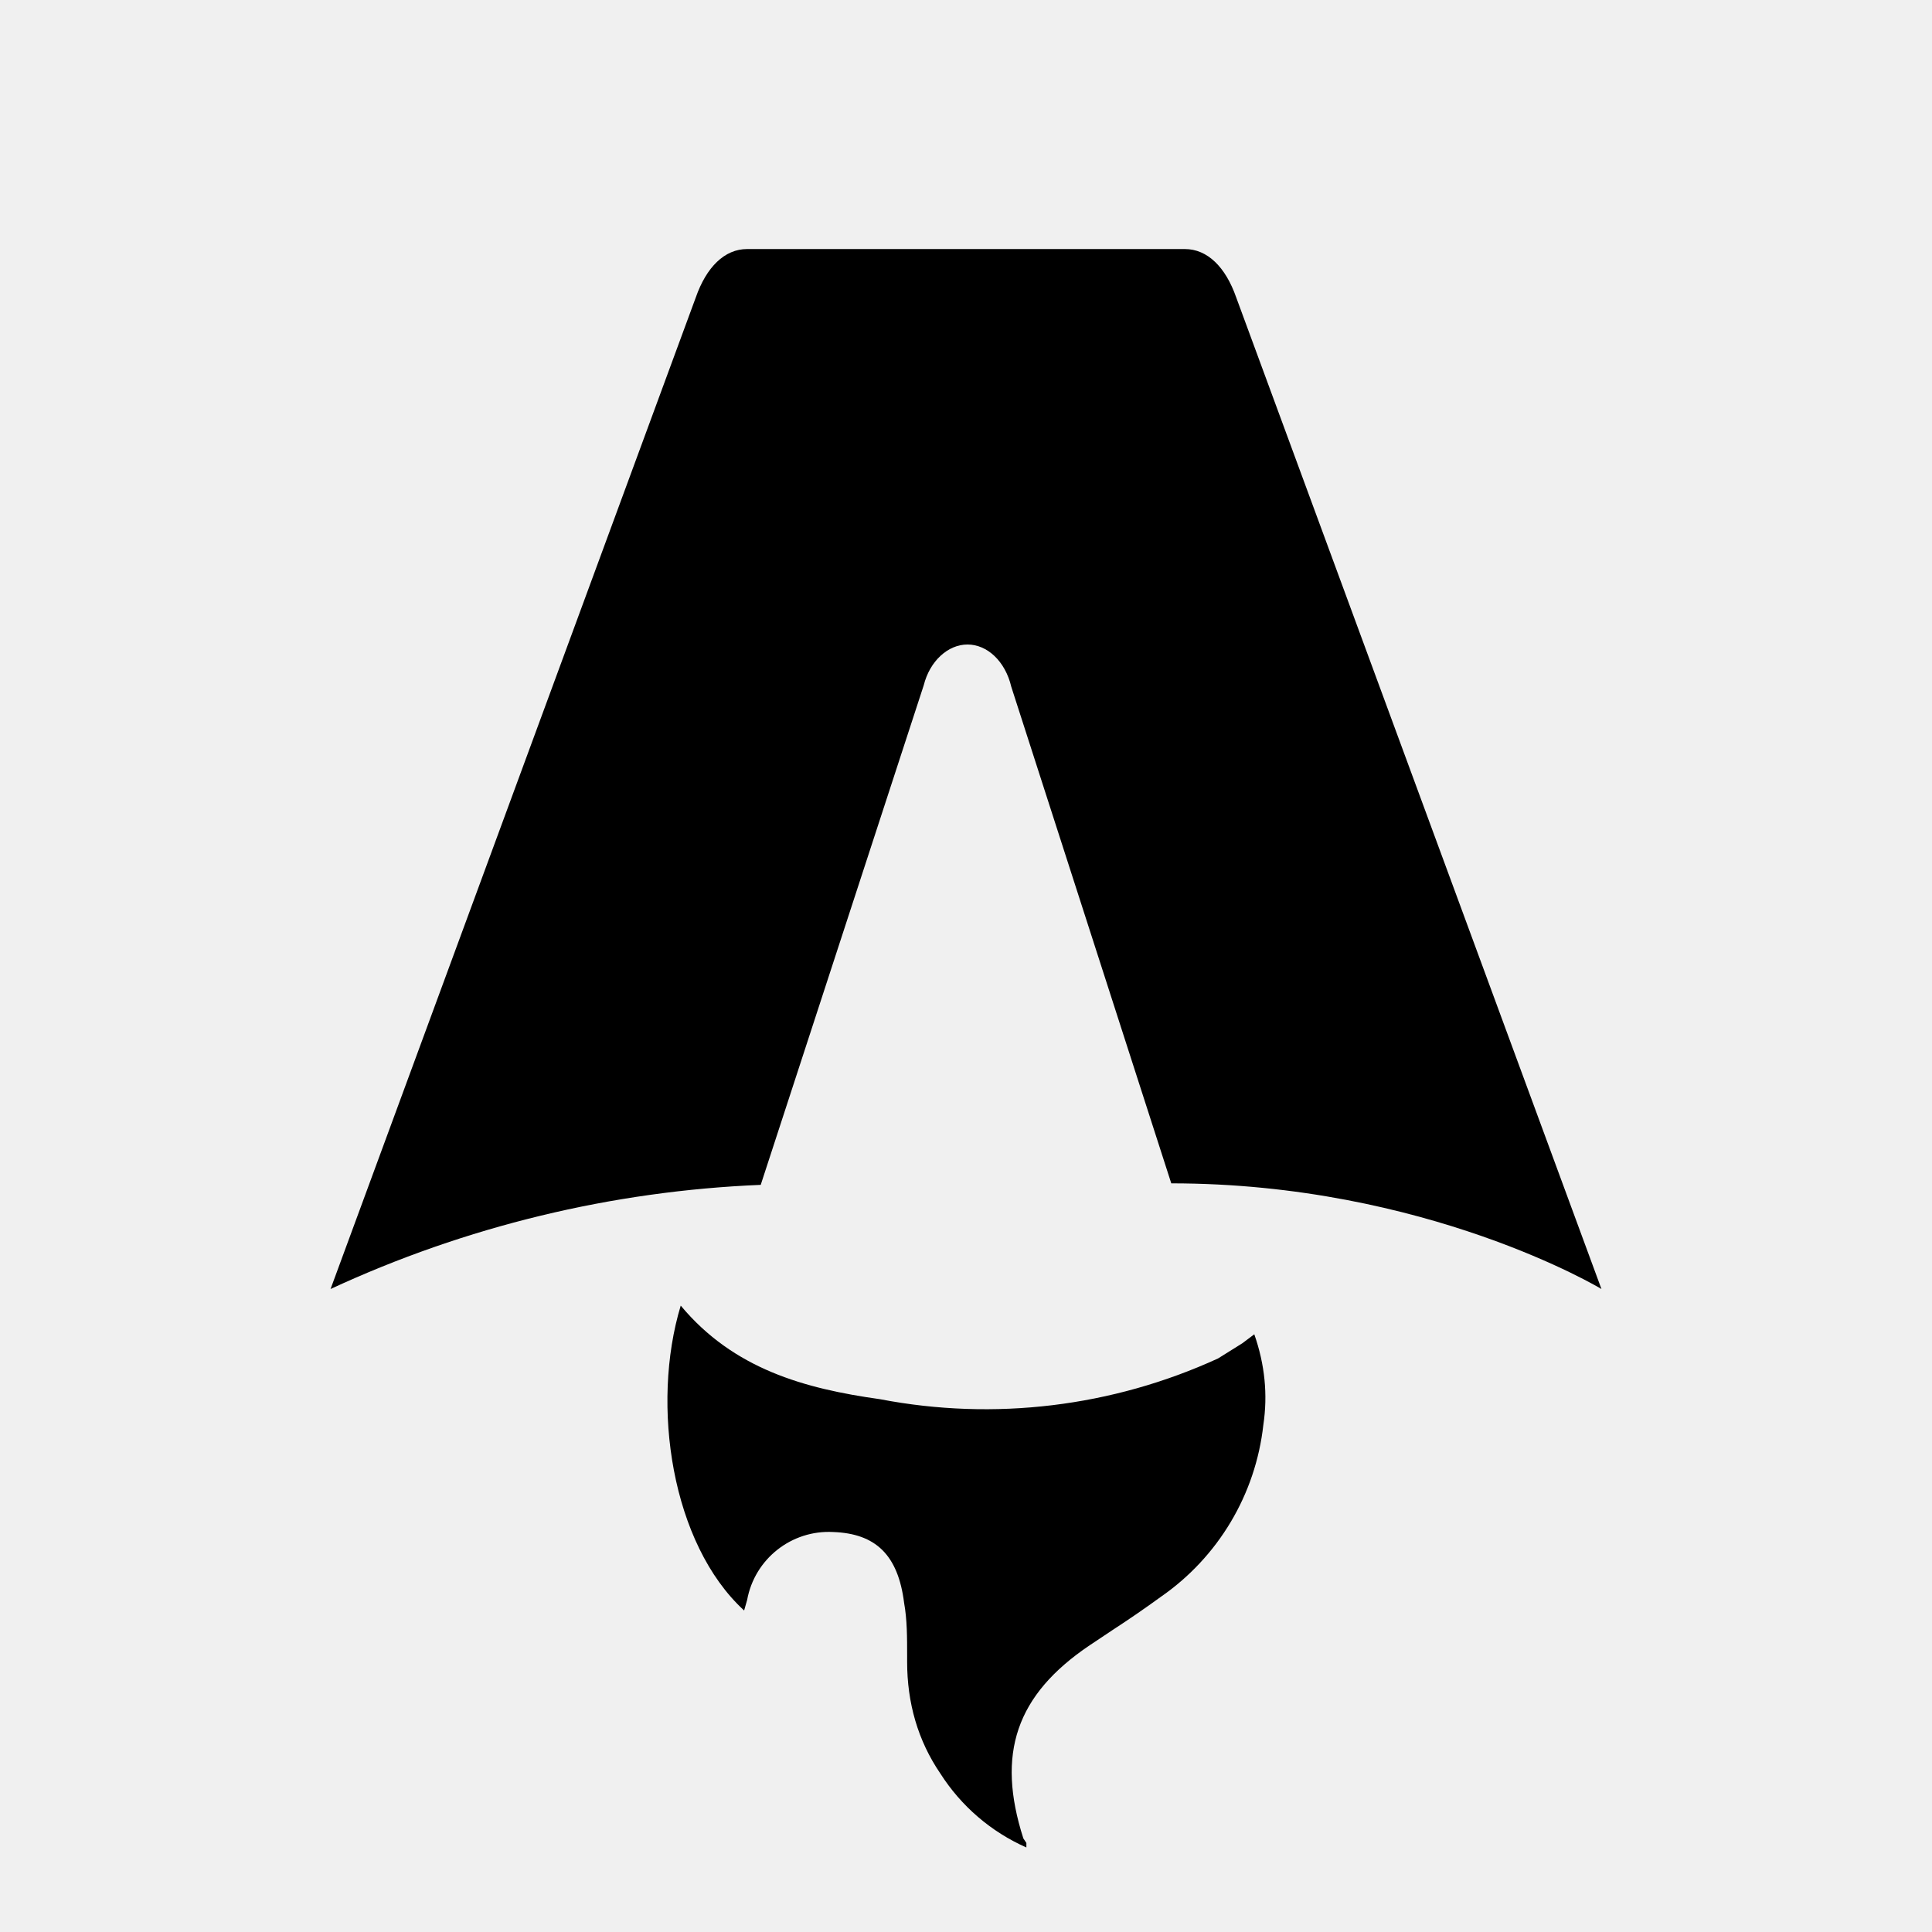
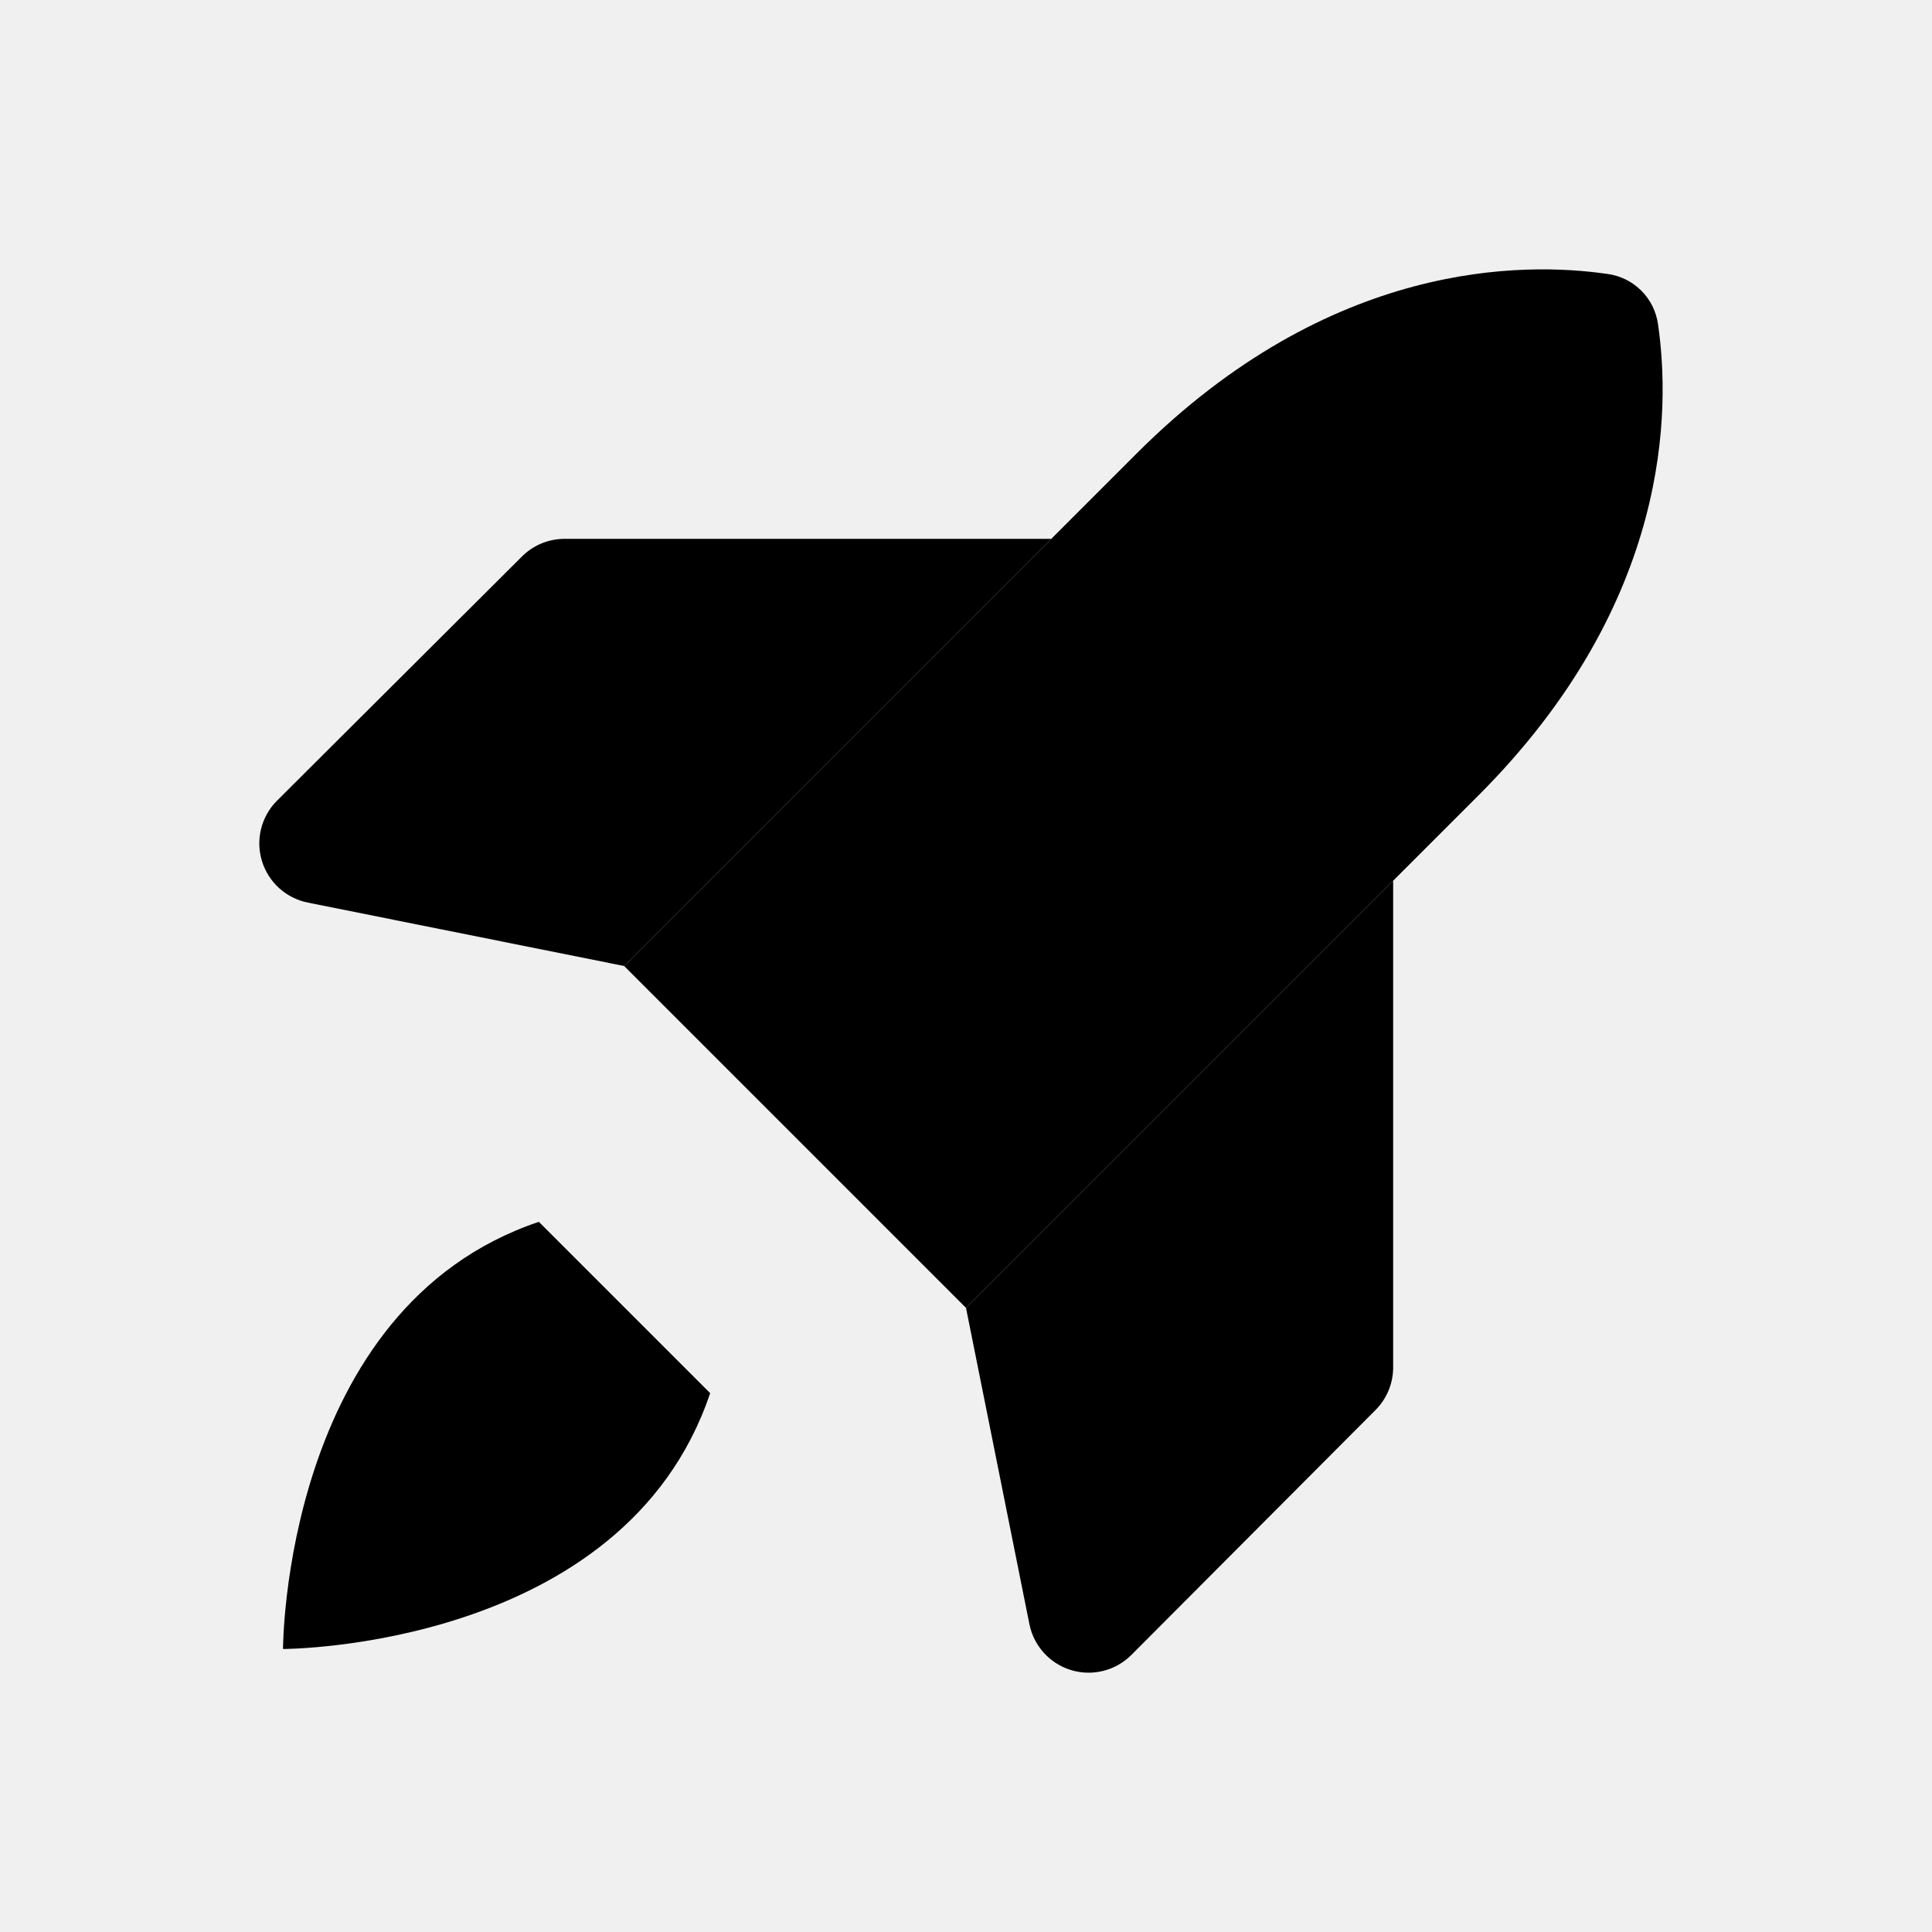
- <svg xmlns="http://www.w3.org/2000/svg" fill="none" viewBox="0 0 128 128">
-   <path d="M50.4 78.5a75.1 75.1 0 0 0-28.5 6.9l24.2-65.7c.7-2 1.9-3.2 3.4-3.2h29c1.5 0 2.7 1.2 3.4 3.2l24.2 65.7s-11.6-7-28.5-7L67 45.5c-.4-1.7-1.6-2.8-2.9-2.8-1.3 0-2.5 1.1-2.9 2.7L50.4 78.5Zm-1.1 28.2Zm-4.2-20.2c-2 6.6-.6 15.8 4.2 20.2a17.5 17.5 0 0 1 .2-.7 5.5 5.5 0 0 1 5.7-4.5c2.8.1 4.3 1.5 4.7 4.7.2 1.1.2 2.3.2 3.5v.4c0 2.7.7 5.2 2.2 7.4a13 13 0 0 0 5.7 4.9v-.3l-.2-.3c-1.8-5.6-.5-9.5 4.4-12.8l1.5-1a73 73 0 0 0 3.2-2.2 16 16 0 0 0 6.8-11.4c.3-2 .1-4-.6-6l-.8.6-1.6 1a37 37 0 0 1-22.4 2.7c-5-.7-9.7-2-13.2-6.2Z" />
+ <svg xmlns="http://www.w3.org/2000/svg" fill="none" viewBox="0 0 256 256">
+   <path d="M94.1 184.6c-11.4 33.9-56.6 33.9-56.6 33.9s0-45.2 33.9-56.6m124.5-56.5L128 173.3 82.7 128l67.9-67.9C176.3 34.4 202 34.7 213 36.3a7.8 7.8 0 0 1 6.7 6.7c1.6 11 1.9 36.7-23.8 62.4Z" />
+   <path d="M184.6 116.7v64.6a8 8 0 0 1-2.4 5.6l-32.3 32.4a8 8 0 0 1-13.5-4.1l-8.4-41.9m11.3-101.9H74.7a8 8 0 0 0-5.6 2.4l-32.4 32.3a8 8 0 0 0 4.1 13.5l41.9 8.4" />
  <style>
        path { fill: #000; }
        @media (prefers-color-scheme: dark) {
            path { fill: #FFF; }
        }
    </style>
</svg>
